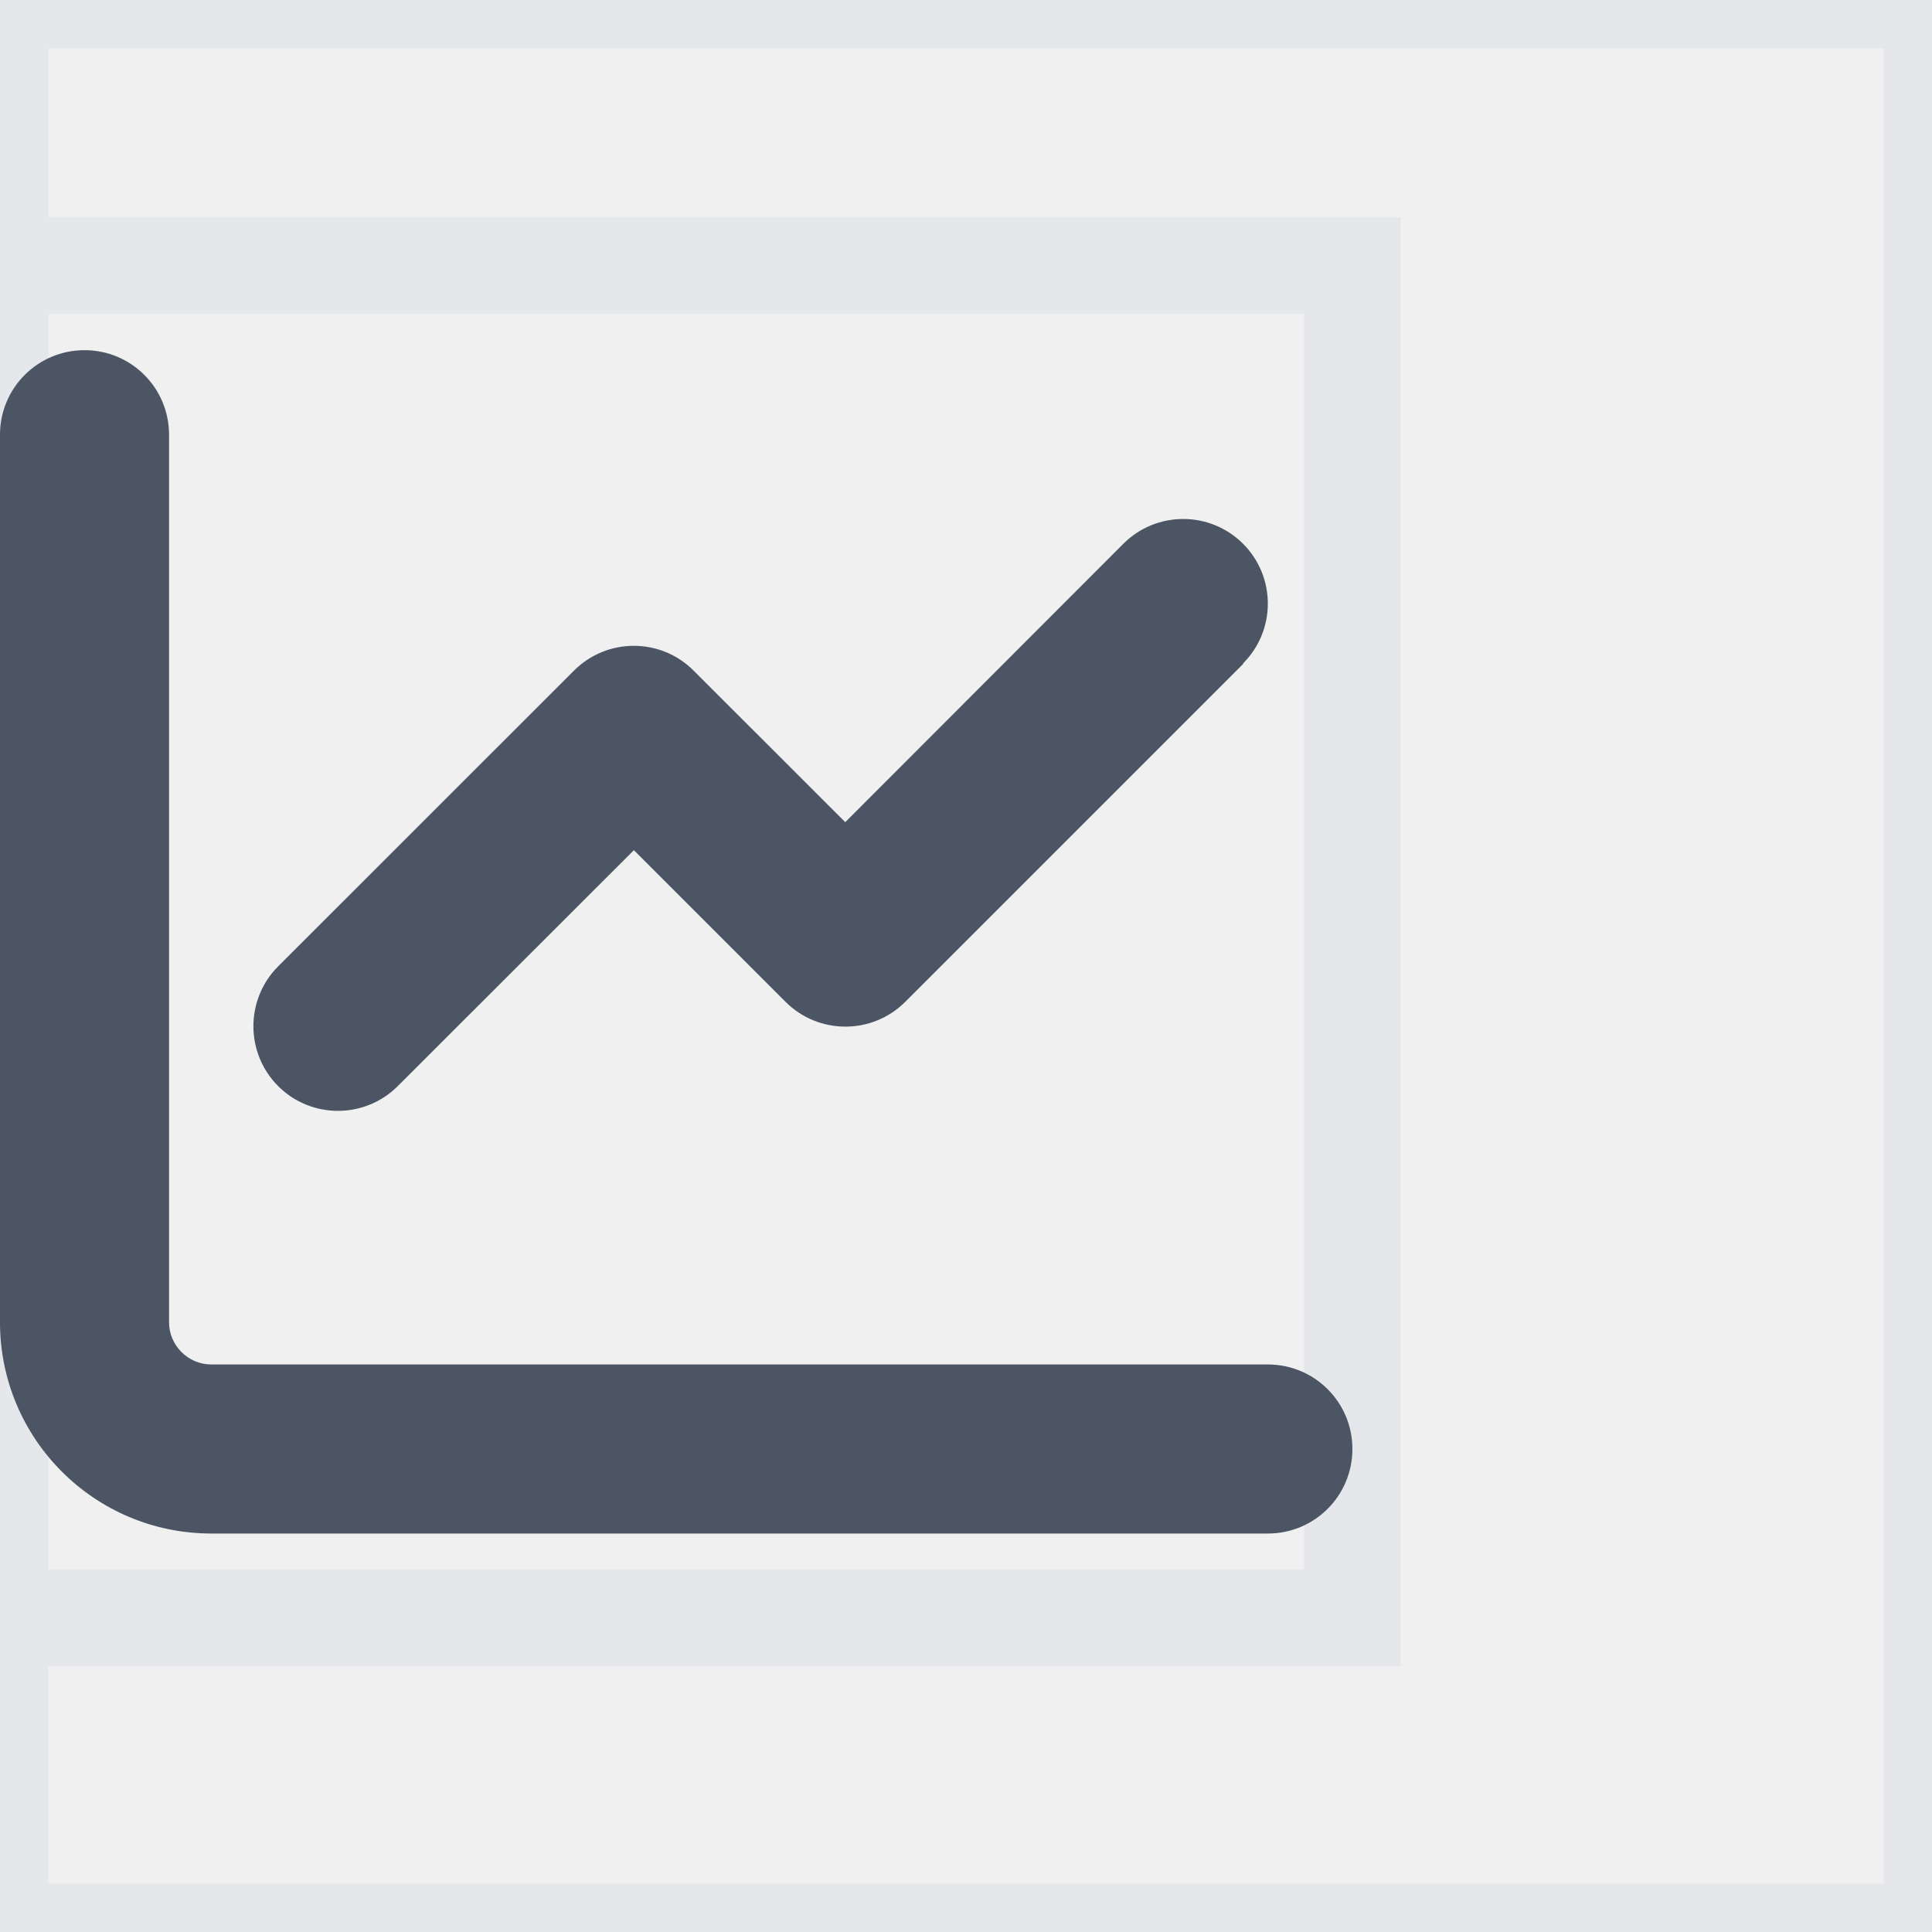
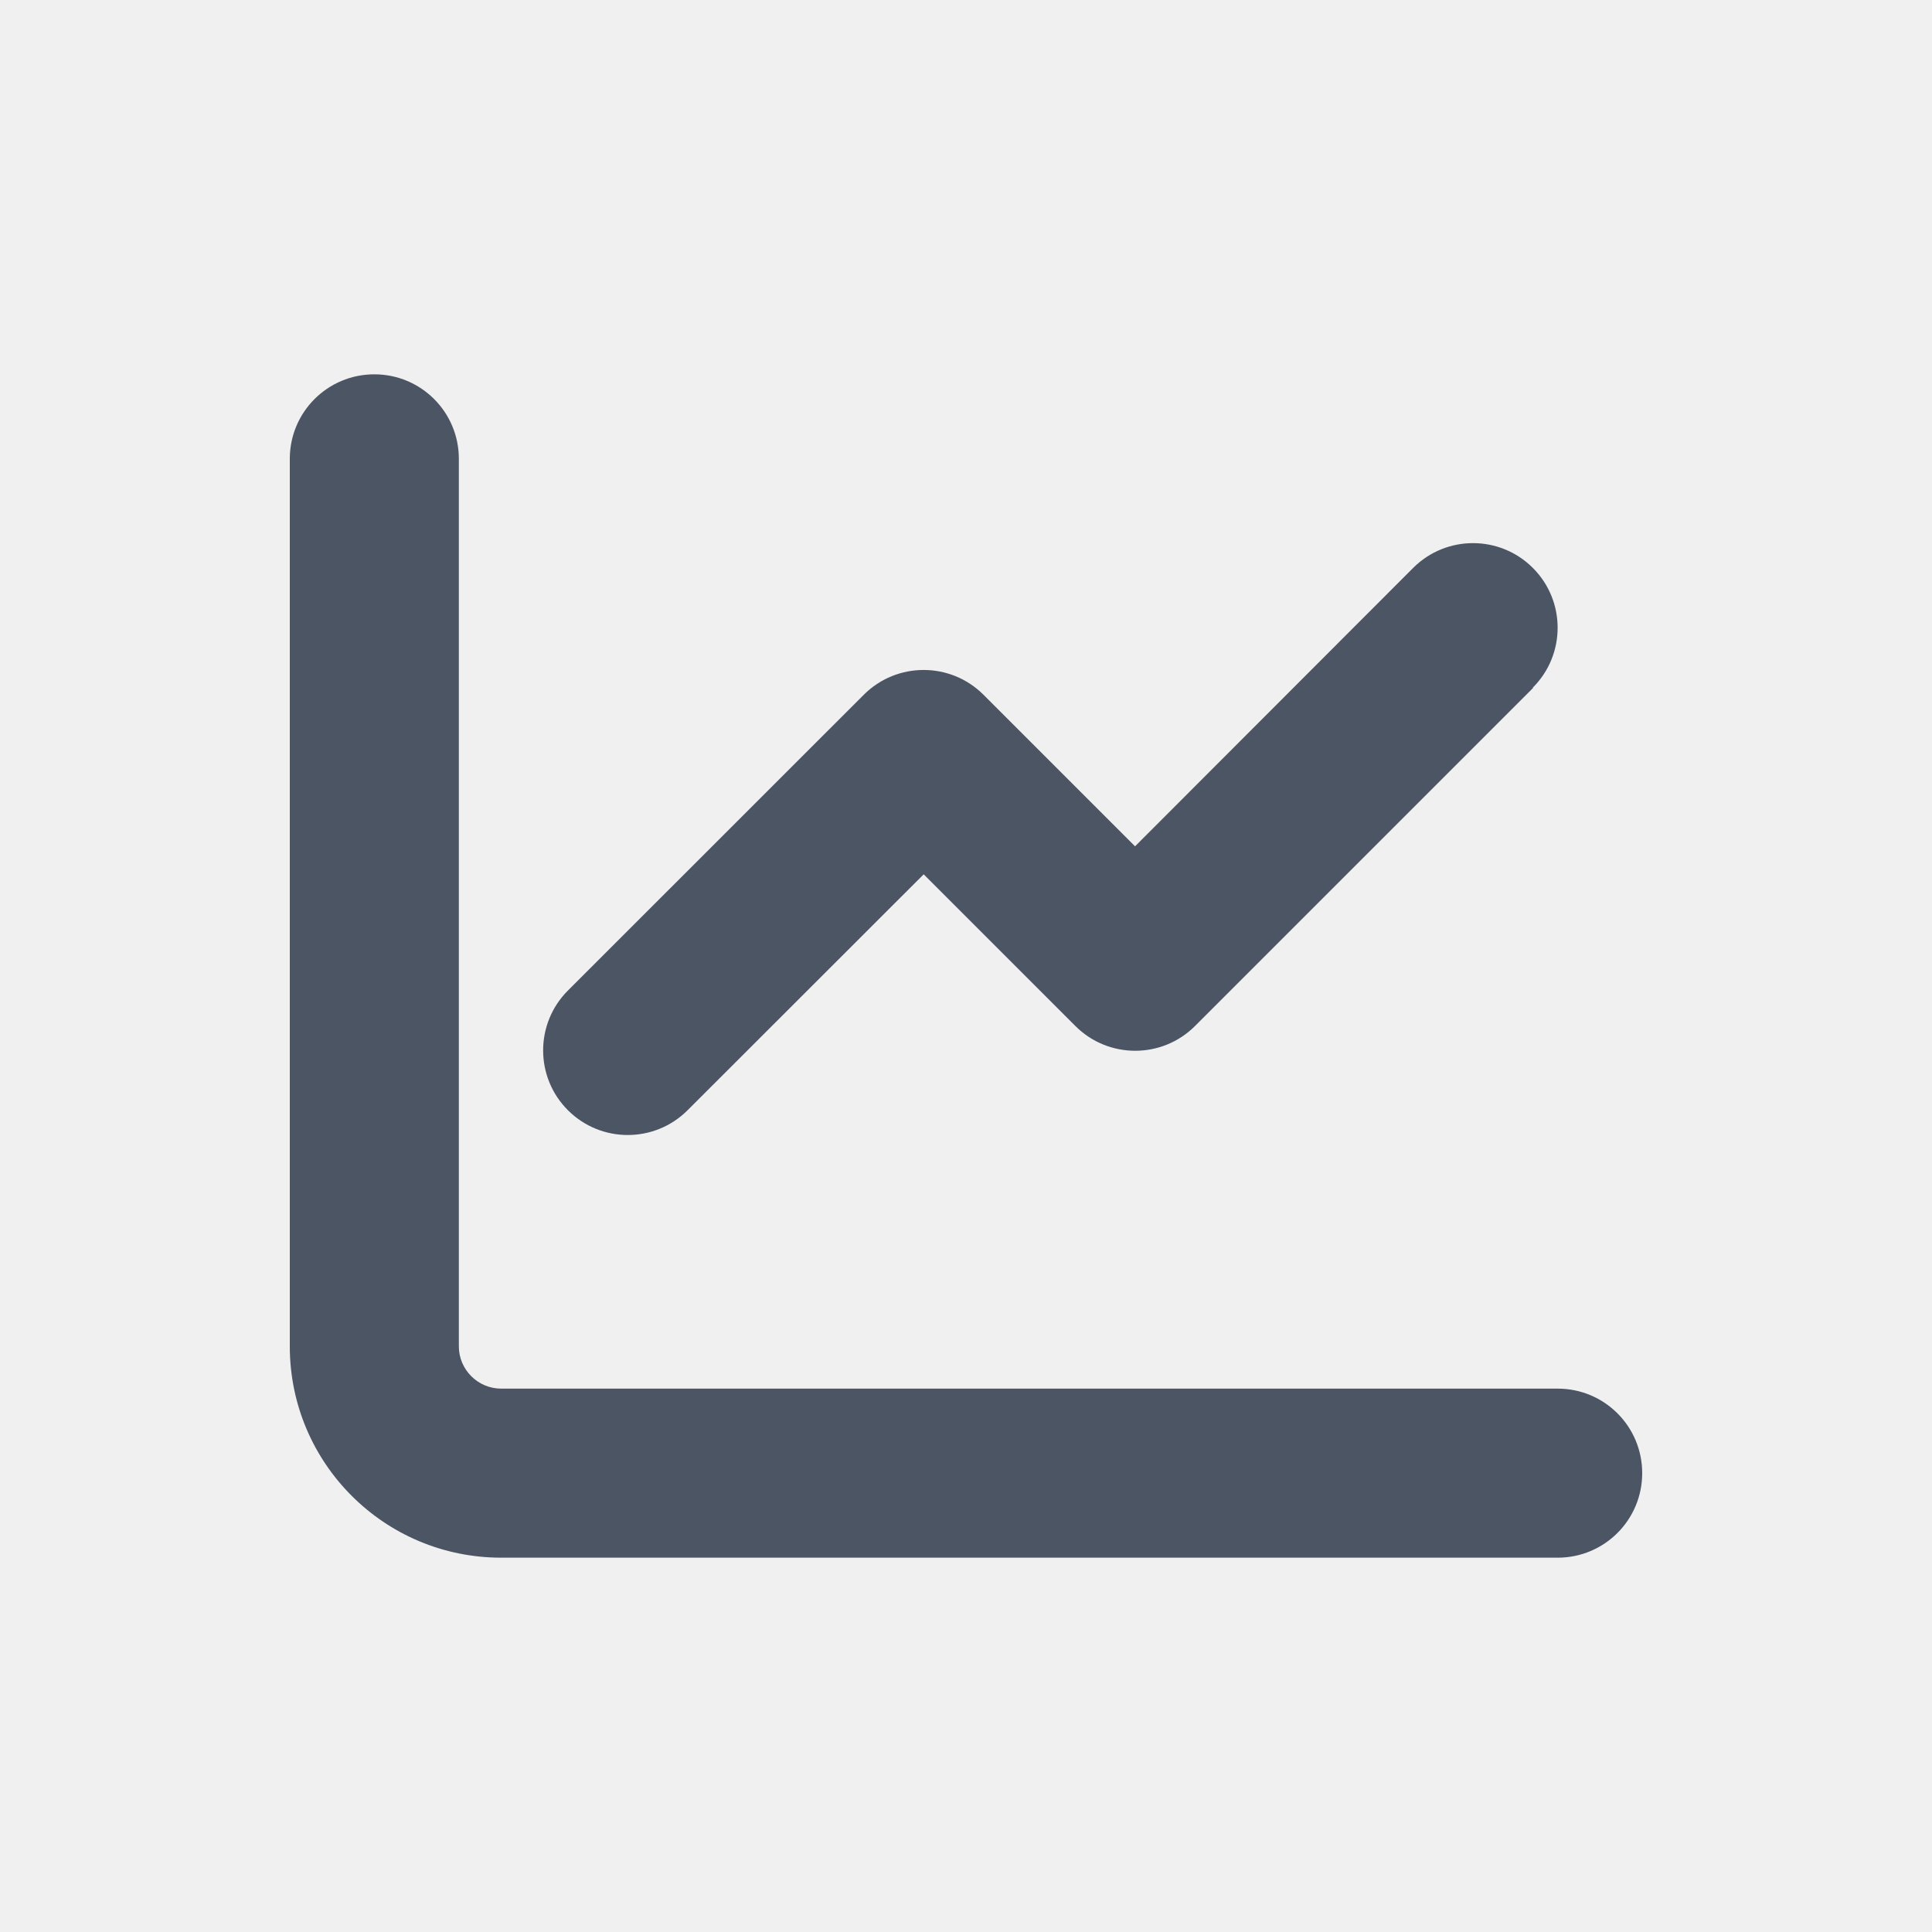
<svg xmlns="http://www.w3.org/2000/svg" width="20" height="20" viewBox="0 0 20 20" fill="none">
-   <path d="M20 20H0V0H20V20Z" stroke="#E5E7EB" />
-   <path d="M14 16.75H0V2.75H14V16.75Z" stroke="#E5E7EB" />
-   <path d="M1.75 4.5C1.75 4.016 1.359 3.625 0.875 3.625C0.391 3.625 0 4.016 0 4.5V13.688C0 14.896 0.979 15.875 2.188 15.875H13.125C13.609 15.875 14 15.484 14 15C14 14.516 13.609 14.125 13.125 14.125H2.188C1.947 14.125 1.75 13.928 1.75 13.688V4.5ZM12.868 6.868C13.21 6.526 13.21 5.971 12.868 5.629C12.526 5.287 11.971 5.287 11.629 5.629L8.75 8.511L7.18 6.942C6.839 6.6 6.284 6.6 5.942 6.942L2.879 10.004C2.538 10.346 2.538 10.901 2.879 11.243C3.221 11.585 3.776 11.585 4.118 11.243L6.562 8.801L8.132 10.371C8.474 10.713 9.029 10.713 9.371 10.371L12.871 6.871L12.868 6.868Z" fill="#4B5563" />
+   <g clip-path="url(#clip0_57_387)">
+     <path d="M4.75 4.75C4.75 4.266 4.359 3.875 3.875 3.875C3.391 3.875 3 4.266 3 4.75V13.938C3 15.146 3.979 16.125 5.188 16.125H16.125C16.609 16.125 17 15.734 17 15.25C17 14.766 16.609 14.375 16.125 14.375H5.188C4.947 14.375 4.75 14.178 4.75 13.938V4.75ZM15.868 7.118C16.21 6.776 16.21 6.221 15.868 5.879C15.526 5.537 14.971 5.537 14.629 5.879L11.75 8.761L10.181 7.192C9.839 6.85 9.284 6.85 8.942 7.192L5.879 10.254C5.537 10.596 5.537 11.151 5.879 11.493C6.221 11.835 6.776 11.835 7.118 11.493L9.562 9.051L11.132 10.621C11.474 10.963 12.029 10.963 12.371 10.621L15.871 7.121L15.868 7.118Z" fill="#4B5563" />
+   </g>
+   <defs>
+     <clipPath id="clip0_57_387">
+       <path d="M3 3H17V17H3V3Z" fill="white" />
+     </clipPath>
+   </defs>
</svg>
